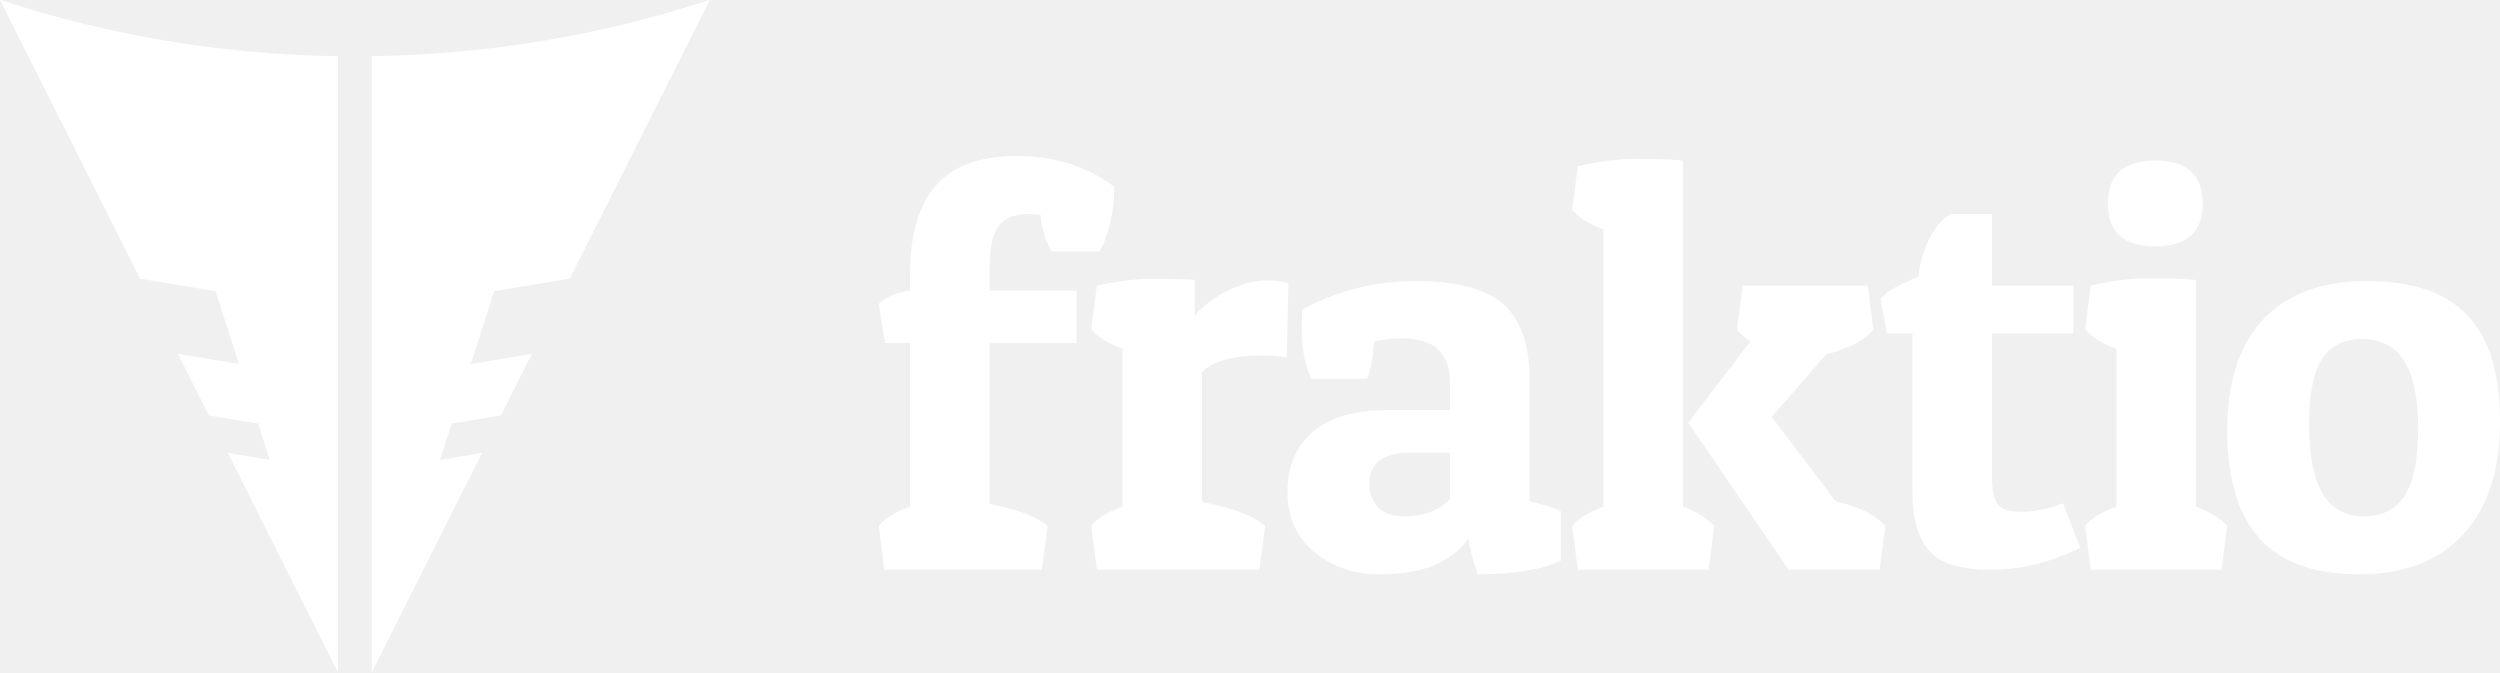
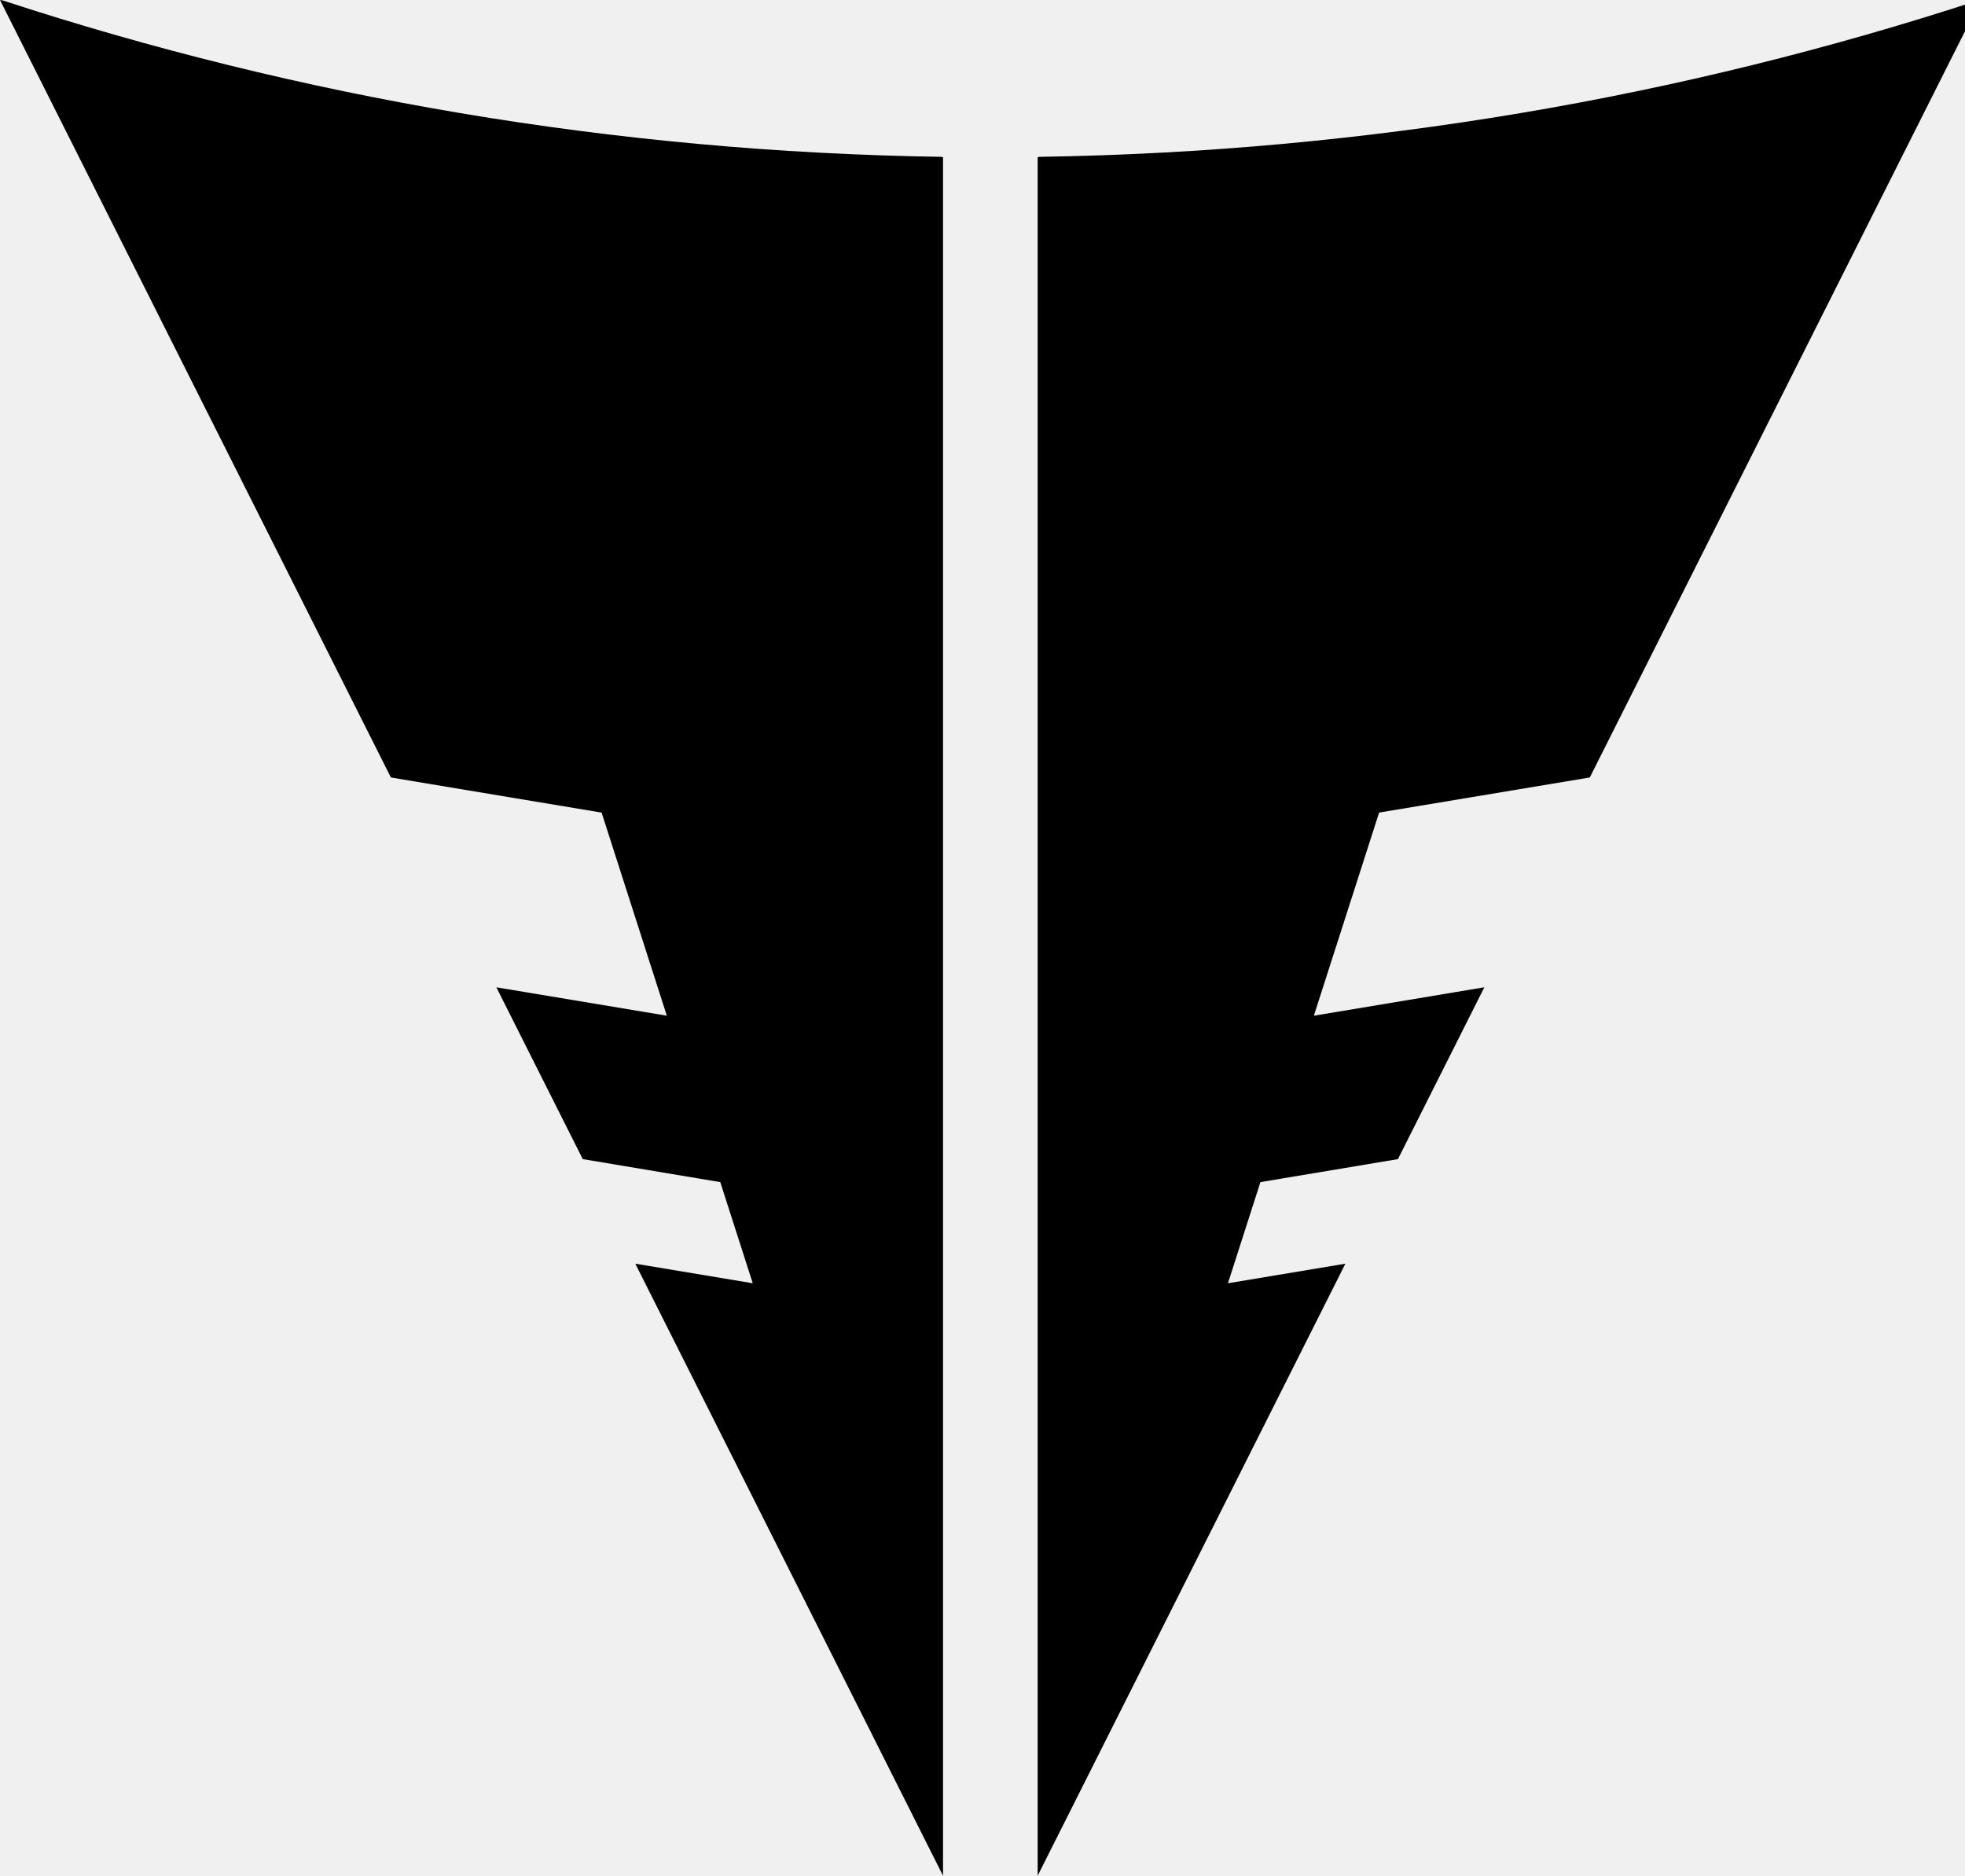
- <svg xmlns="http://www.w3.org/2000/svg" width="391.578" height="105.291" id="svg4430" version="1.1">
+ <svg xmlns="http://www.w3.org/2000/svg" width="110.291" height="105.291" id="svg4430" version="1.1">
  <defs id="defs4432" />
  <g id="layer1" transform="translate(-224.2107,-602.5737)">
-     <g id="g3768" transform="matrix(1.25,0,0,-1.25,366.7466,645.6156)">
-       <path d="m 0,0 c 0,4.938 1.068,8.654 3.204,11.146 2.137,2.493 5.53,3.739 10.184,3.739 4.653,0 8.689,-1.259 12.107,-3.776 0.047,-0.332 0.071,-0.818 0.071,-1.459 0,-0.641 -0.167,-1.697 -0.498,-3.17 C 24.735,5.009 24.285,3.822 23.714,2.92 l -5.982,0 C 16.878,4.534 16.426,6.054 16.379,7.479 15.81,7.573 15.334,7.621 14.956,7.621 13.15,7.621 11.868,7.122 11.108,6.125 10.349,5.127 9.97,3.324 9.97,0.713 l 0,-2.706 10.896,0 0,-6.552 -10.896,0 0,-20.155 c 3.561,-0.711 5.982,-1.637 7.263,-2.777 l -0.711,-5.482 -19.728,0 -0.711,5.482 c 0.665,0.901 1.97,1.709 3.917,2.422 l 0,20.51 -3.133,0 -0.784,4.914 c 1.043,0.949 2.35,1.494 3.917,1.638 L 0,0 z" style="fill:#ffffff;fill-opacity:1;fill-rule:nonzero;stroke:none" id="path3770" />
-     </g>
-     <g id="g3772" transform="matrix(1.25,0,0,-1.25,421.832,658.255)">
-       <path d="m 0,0 c -3.608,0 -6.102,-0.689 -7.477,-2.066 l 0,-16.309 c 3.845,-0.711 6.48,-1.708 7.905,-2.99 l -0.713,-5.483 -20.367,0 -0.712,5.483 c 0.664,0.9 1.969,1.709 3.917,2.422 l 0,19.797 c -1.663,0.57 -2.968,1.375 -3.917,2.42 l 0.712,5.486 c 2.61,0.568 4.96,0.853 7.05,0.853 2.089,0 3.821,-0.048 5.199,-0.142 l 0,-4.487 c 1.091,1.282 2.492,2.338 4.201,3.17 1.71,0.829 3.264,1.245 4.665,1.245 1.4,0 2.361,-0.118 2.884,-0.355 L 3.134,-0.215 C 2.184,-0.072 1.14,0 0,0" style="fill:#ffffff;fill-opacity:1;fill-rule:nonzero;stroke:none" id="path3774" />
-     </g>
-     <g id="g3776" transform="matrix(1.25,0,0,-1.25,444.1202,683.4502)">
-       <path d="m 0,0 c 2.422,0 4.345,0.715 5.77,2.139 l 0,5.839 -4.987,0 c -3.418,0 -5.126,-1.306 -5.126,-3.915 0,-1.189 0.368,-2.164 1.105,-2.921 C -2.504,0.381 -1.423,0 0,0 m -12.817,23.645 c 0,0.712 0.024,1.47 0.072,2.279 4.414,2.373 9.162,3.56 14.241,3.56 5.08,0 8.725,-0.961 10.932,-2.884 2.208,-1.922 3.312,-5.117 3.312,-9.578 l 0,-15.169 c 1.66,-0.332 2.965,-0.737 3.916,-1.21 l 0,-6.196 c -2.421,-1.138 -5.887,-1.709 -10.397,-1.709 -0.476,1.233 -0.878,2.73 -1.21,4.486 -2.043,-2.993 -5.745,-4.486 -11.11,-4.486 -3.18,0 -5.898,0.924 -8.153,2.777 -2.256,1.851 -3.384,4.367 -3.384,7.548 0,3.181 1.057,5.686 3.169,7.515 2.113,1.826 5.259,2.741 9.437,2.741 l 7.762,0 0,3.417 c 0,3.705 -1.971,5.557 -5.912,5.557 -1.472,0 -2.682,-0.143 -3.63,-0.428 -0.097,-1.995 -0.381,-3.538 -0.856,-4.629 l -6.978,0 c -0.808,1.66 -1.211,3.797 -1.211,6.409" style="fill:#ffffff;fill-opacity:1;fill-rule:nonzero;stroke:none" id="path3778" />
-     </g>
-     <g id="g3780" transform="matrix(1.25,0,0,-1.25,504.3779,691.8144)">
-       <path d="m 0,0 -12.605,18.444 7.834,10.183 c -0.807,0.475 -1.378,0.973 -1.709,1.495 l 0.71,5.485 15.668,0 0.713,-5.485 C 9.566,28.793 7.596,27.748 4.699,26.989 L -2.137,19.155 5.91,8.544 C 8.854,7.879 10.919,6.859 12.105,5.482 L 11.394,0 0,0 z m -26.422,50.562 c 2.66,0.616 5.128,0.924 7.407,0.924 2.279,0 4.202,-0.069 5.768,-0.213 l 0,-43.369 c 1.852,-0.713 3.157,-1.521 3.918,-2.422 L -10.041,0 -26.422,0 -27.133,5.482 c 0.663,0.901 1.969,1.709 3.916,2.422 l 0,34.752 c -1.662,0.571 -2.967,1.377 -3.916,2.422 l 0.711,5.484 z" style="fill:#ffffff;fill-opacity:1;fill-rule:nonzero;stroke:none" id="path3782" />
-     </g>
-     <g id="g3784" transform="matrix(1.25,0,0,-1.25,536.2247,636.0892)">
-       <path d="m 0,0 0,-8.973 10.184,0 0,-5.983 -10.184,0 0,-18.017 c 0,-1.52 0.213,-2.625 0.641,-3.311 0.425,-0.69 1.447,-1.034 3.062,-1.034 1.611,0 3.348,0.357 5.199,1.069 l 2.137,-5.556 c -3.656,-1.852 -7.394,-2.775 -11.217,-2.775 -3.822,0 -6.409,0.816 -7.762,2.456 -1.354,1.638 -2.03,4.023 -2.03,7.156 l 0,20.012 -3.204,0 -0.783,4.345 c 0.758,0.9 2.324,1.802 4.7,2.707 0.569,3.89 1.922,6.525 4.059,7.904 L 0,0 z" style="fill:#ffffff;fill-opacity:1;fill-rule:nonzero;stroke:none" id="path3786" />
-     </g>
-     <g id="g3788" transform="matrix(1.25,0,0,-1.25,561.7972,641.1638)">
-       <path d="m 0,0 c -3.963,0 -5.945,1.791 -5.945,5.376 0,3.585 1.982,5.377 5.945,5.377 3.963,0 5.947,-1.792 5.947,-5.377 C 5.947,1.791 3.963,0 0,0 m -8.082,-4.913 c 2.658,0.615 5.127,0.926 7.406,0.926 2.28,0 4.203,-0.073 5.77,-0.215 l 0,-28.414 c 1.849,-0.713 3.156,-1.522 3.916,-2.422 l -0.711,-5.483 -16.381,0 -0.711,5.483 c 0.664,0.9 1.969,1.709 3.916,2.422 l 0,19.797 c -1.662,0.57 -2.967,1.376 -3.916,2.421 l 0.711,5.485 z" style="fill:#ffffff;fill-opacity:1;fill-rule:nonzero;stroke:none" id="path3790" />
-     </g>
-     <g id="g3792" transform="matrix(1.25,0,0,-1.25,585.8818,669.2046)">
-       <path d="m 0,0 c 0,-7.598 2.277,-11.396 6.834,-11.396 2.326,0 4.047,0.867 5.164,2.6 1.115,1.734 1.674,4.569 1.674,8.512 0,7.405 -2.326,11.108 -6.981,11.108 -2.277,0 -3.964,-0.819 -5.056,-2.457 C 0.543,6.729 0,3.939 0,0 m 6.301,-18.658 c -5.627,0 -9.793,1.493 -12.498,4.485 -2.707,2.991 -4.061,7.514 -4.061,13.568 0,6.052 1.508,10.682 4.524,13.886 3.013,3.205 7.345,4.807 12.996,4.807 5.65,0 9.838,-1.424 12.57,-4.274 2.729,-2.847 4.094,-7.298 4.094,-13.352 0,-6.052 -1.531,-10.754 -4.594,-14.101 -3.061,-3.347 -7.406,-5.019 -13.031,-5.019" style="fill:#ffffff;fill-opacity:1;fill-rule:nonzero;stroke:none" id="path3794" />
-     </g>
    <g id="g3796" transform="matrix(1.25,0,0,-1.25,282.5523,611.3774)">
-       <path d="m 0,0 -0.08,-0.014 0,-77.176 13.817,27.485 -5.273,-0.879 1.458,4.542 6.175,1.033 3.88,7.716 -7.655,-1.276 2.929,9.121 9.461,1.577 17.552,34.914 -0.13,-0.022 C 28.843,2.67 14.692,0.223 0,0" style="fill:#ffffff;fill-opacity:1;fill-rule:nonzero;stroke:none" id="path3798" />
+       <path d="m 0,0 -0.08,-0.014 0,-77.176 13.817,27.485 -5.273,-0.879 1.458,4.542 6.175,1.033 3.88,7.716 -7.655,-1.276 2.929,9.121 9.461,1.577 17.552,34.914 -0.13,-0.022 C 28.843,2.67 14.692,0.223 0,0" style="fill:currentColor;fill-opacity:1;fill-rule:nonzero;stroke:none" id="path3798" />
    </g>
    <g id="g3800" transform="matrix(1.25,0,0,-1.25,277.0408,611.3774)">
-       <path d="m 0,0 0.08,-0.014 0,-77.176 -13.817,27.485 5.273,-0.879 -1.458,4.542 -6.175,1.033 -3.88,7.716 7.655,-1.276 -2.929,9.121 -9.461,1.577 -17.552,34.914 0.13,-0.022 C -28.843,2.67 -14.692,0.223 0,0" style="fill:#ffffff;fill-opacity:1;fill-rule:nonzero;stroke:none" id="path3802" />
+       <path d="m 0,0 0.08,-0.014 0,-77.176 -13.817,27.485 5.273,-0.879 -1.458,4.542 -6.175,1.033 -3.88,7.716 7.655,-1.276 -2.929,9.121 -9.461,1.577 -17.552,34.914 0.13,-0.022 C -28.843,2.67 -14.692,0.223 0,0" style="fill:currentColor;fill-opacity:1;fill-rule:nonzero;stroke:none" id="path3802" />
    </g>
  </g>
</svg>
